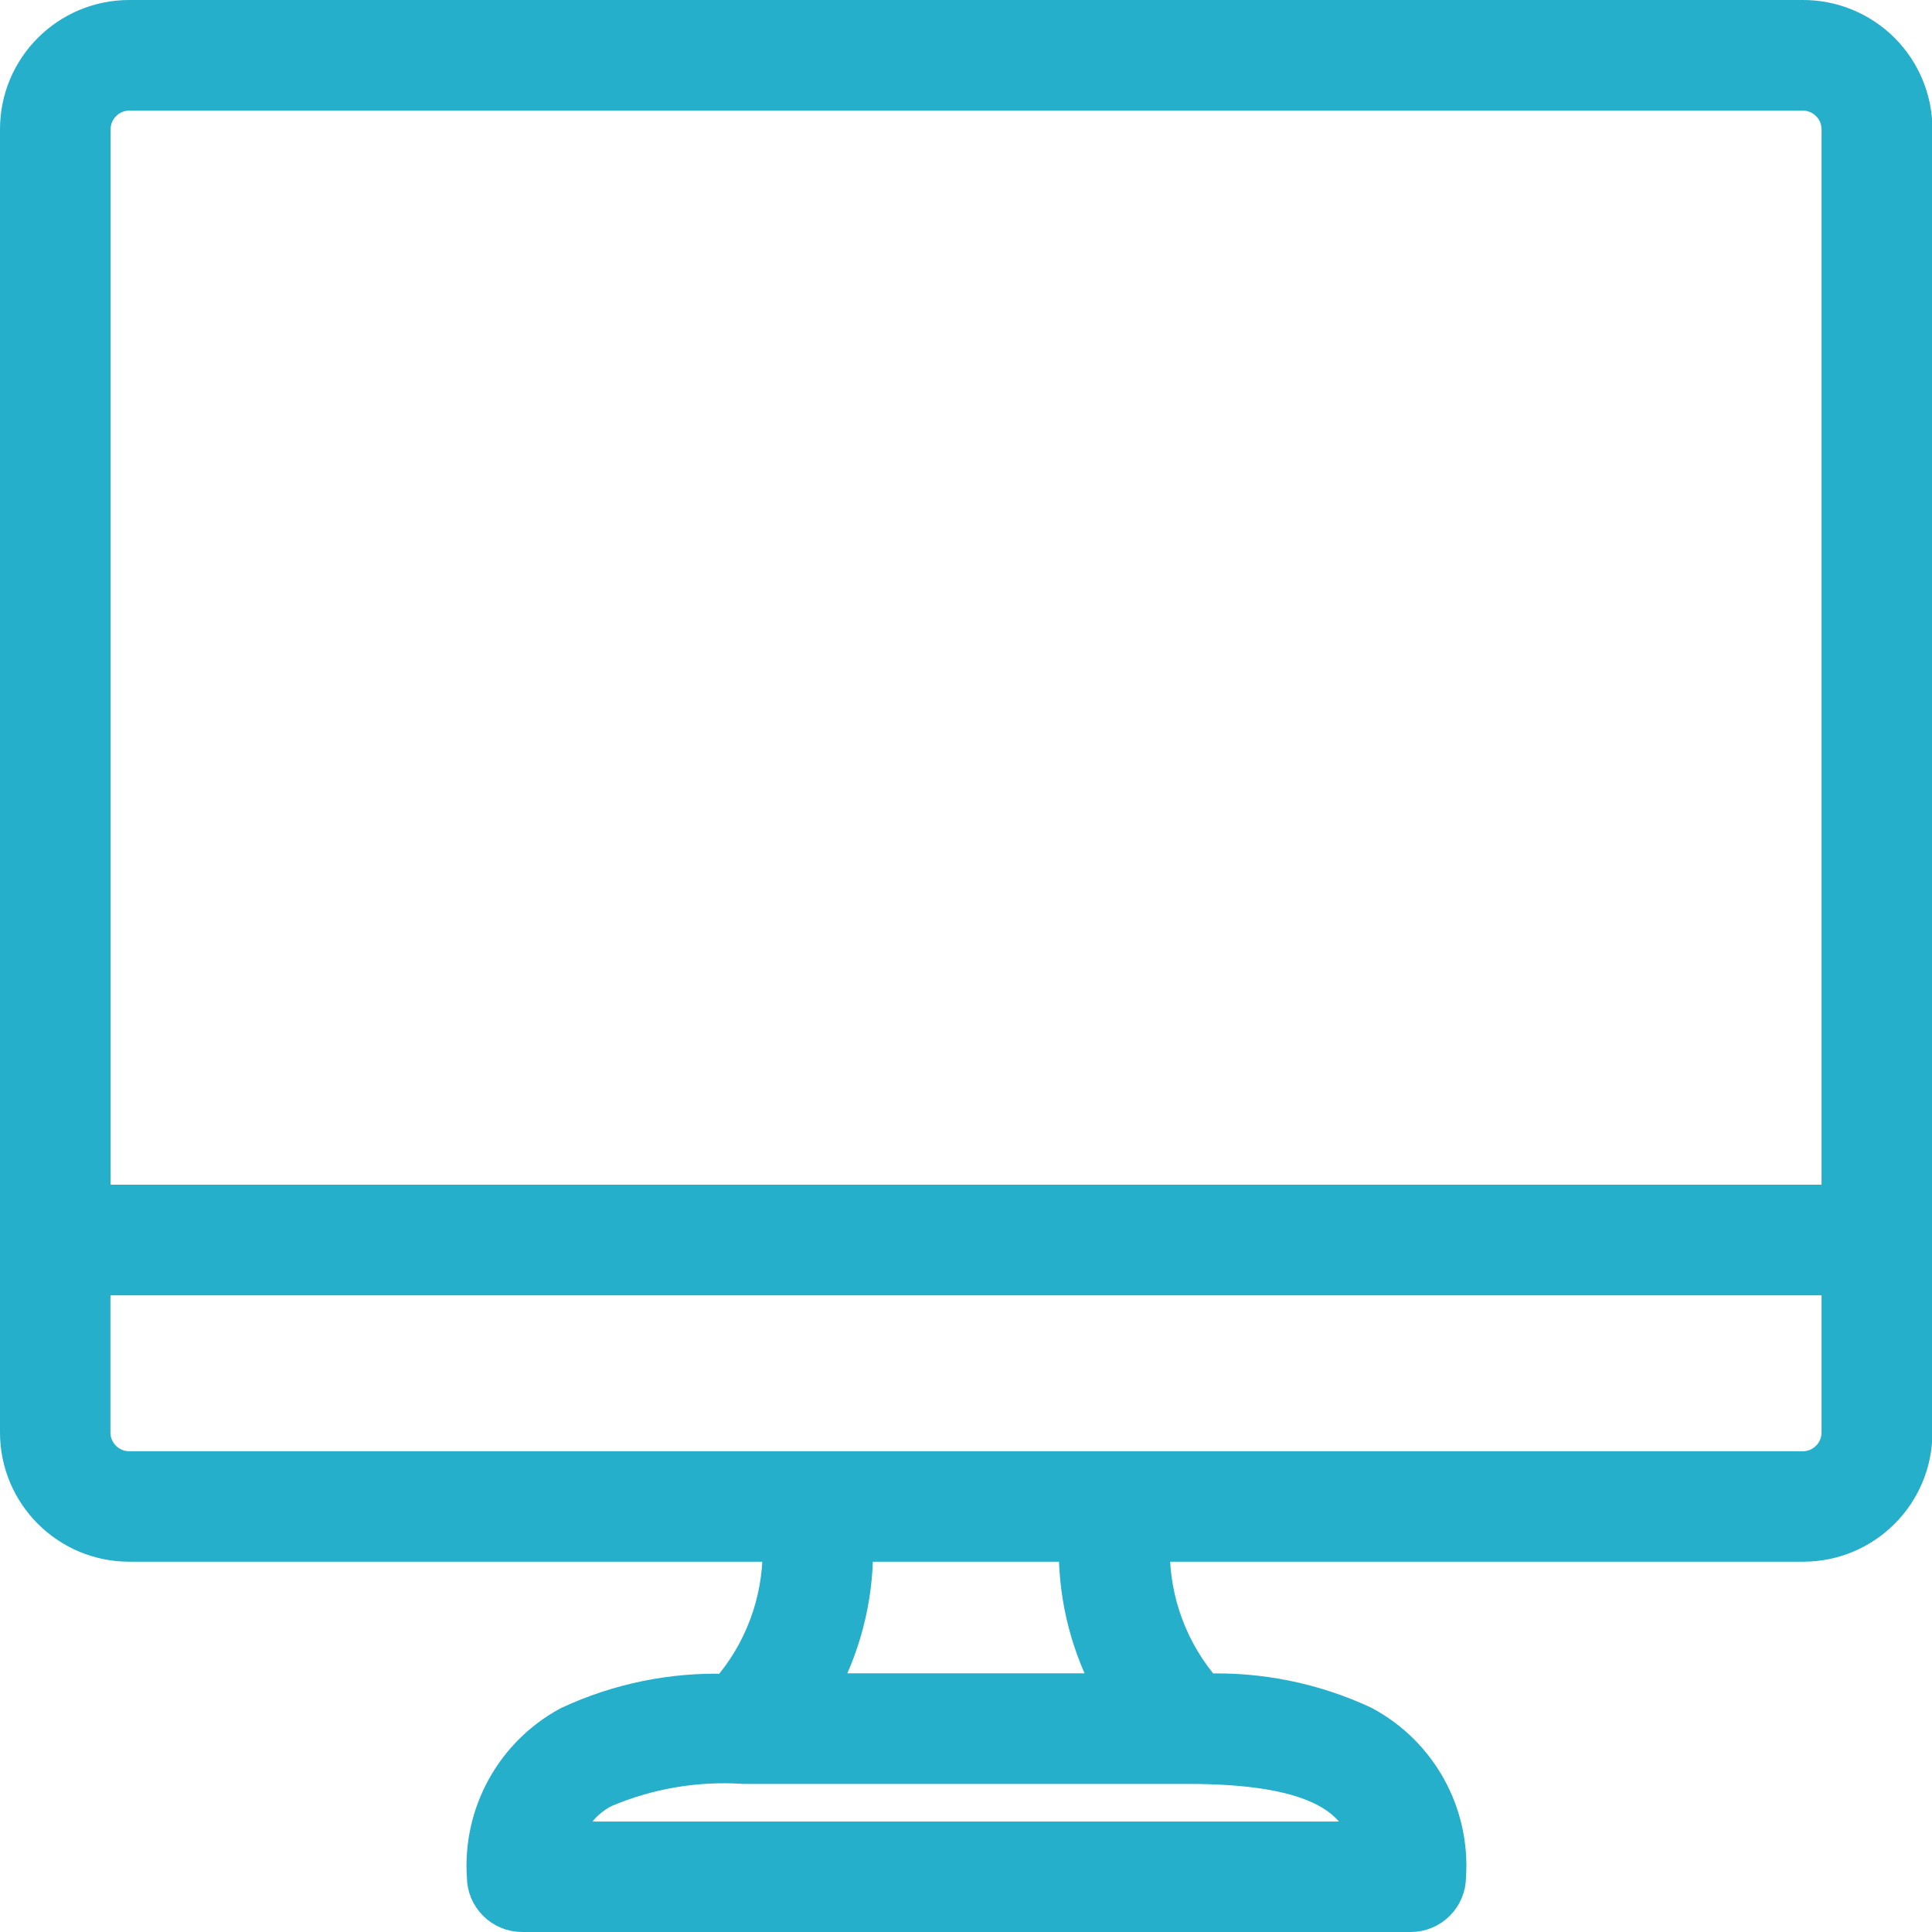
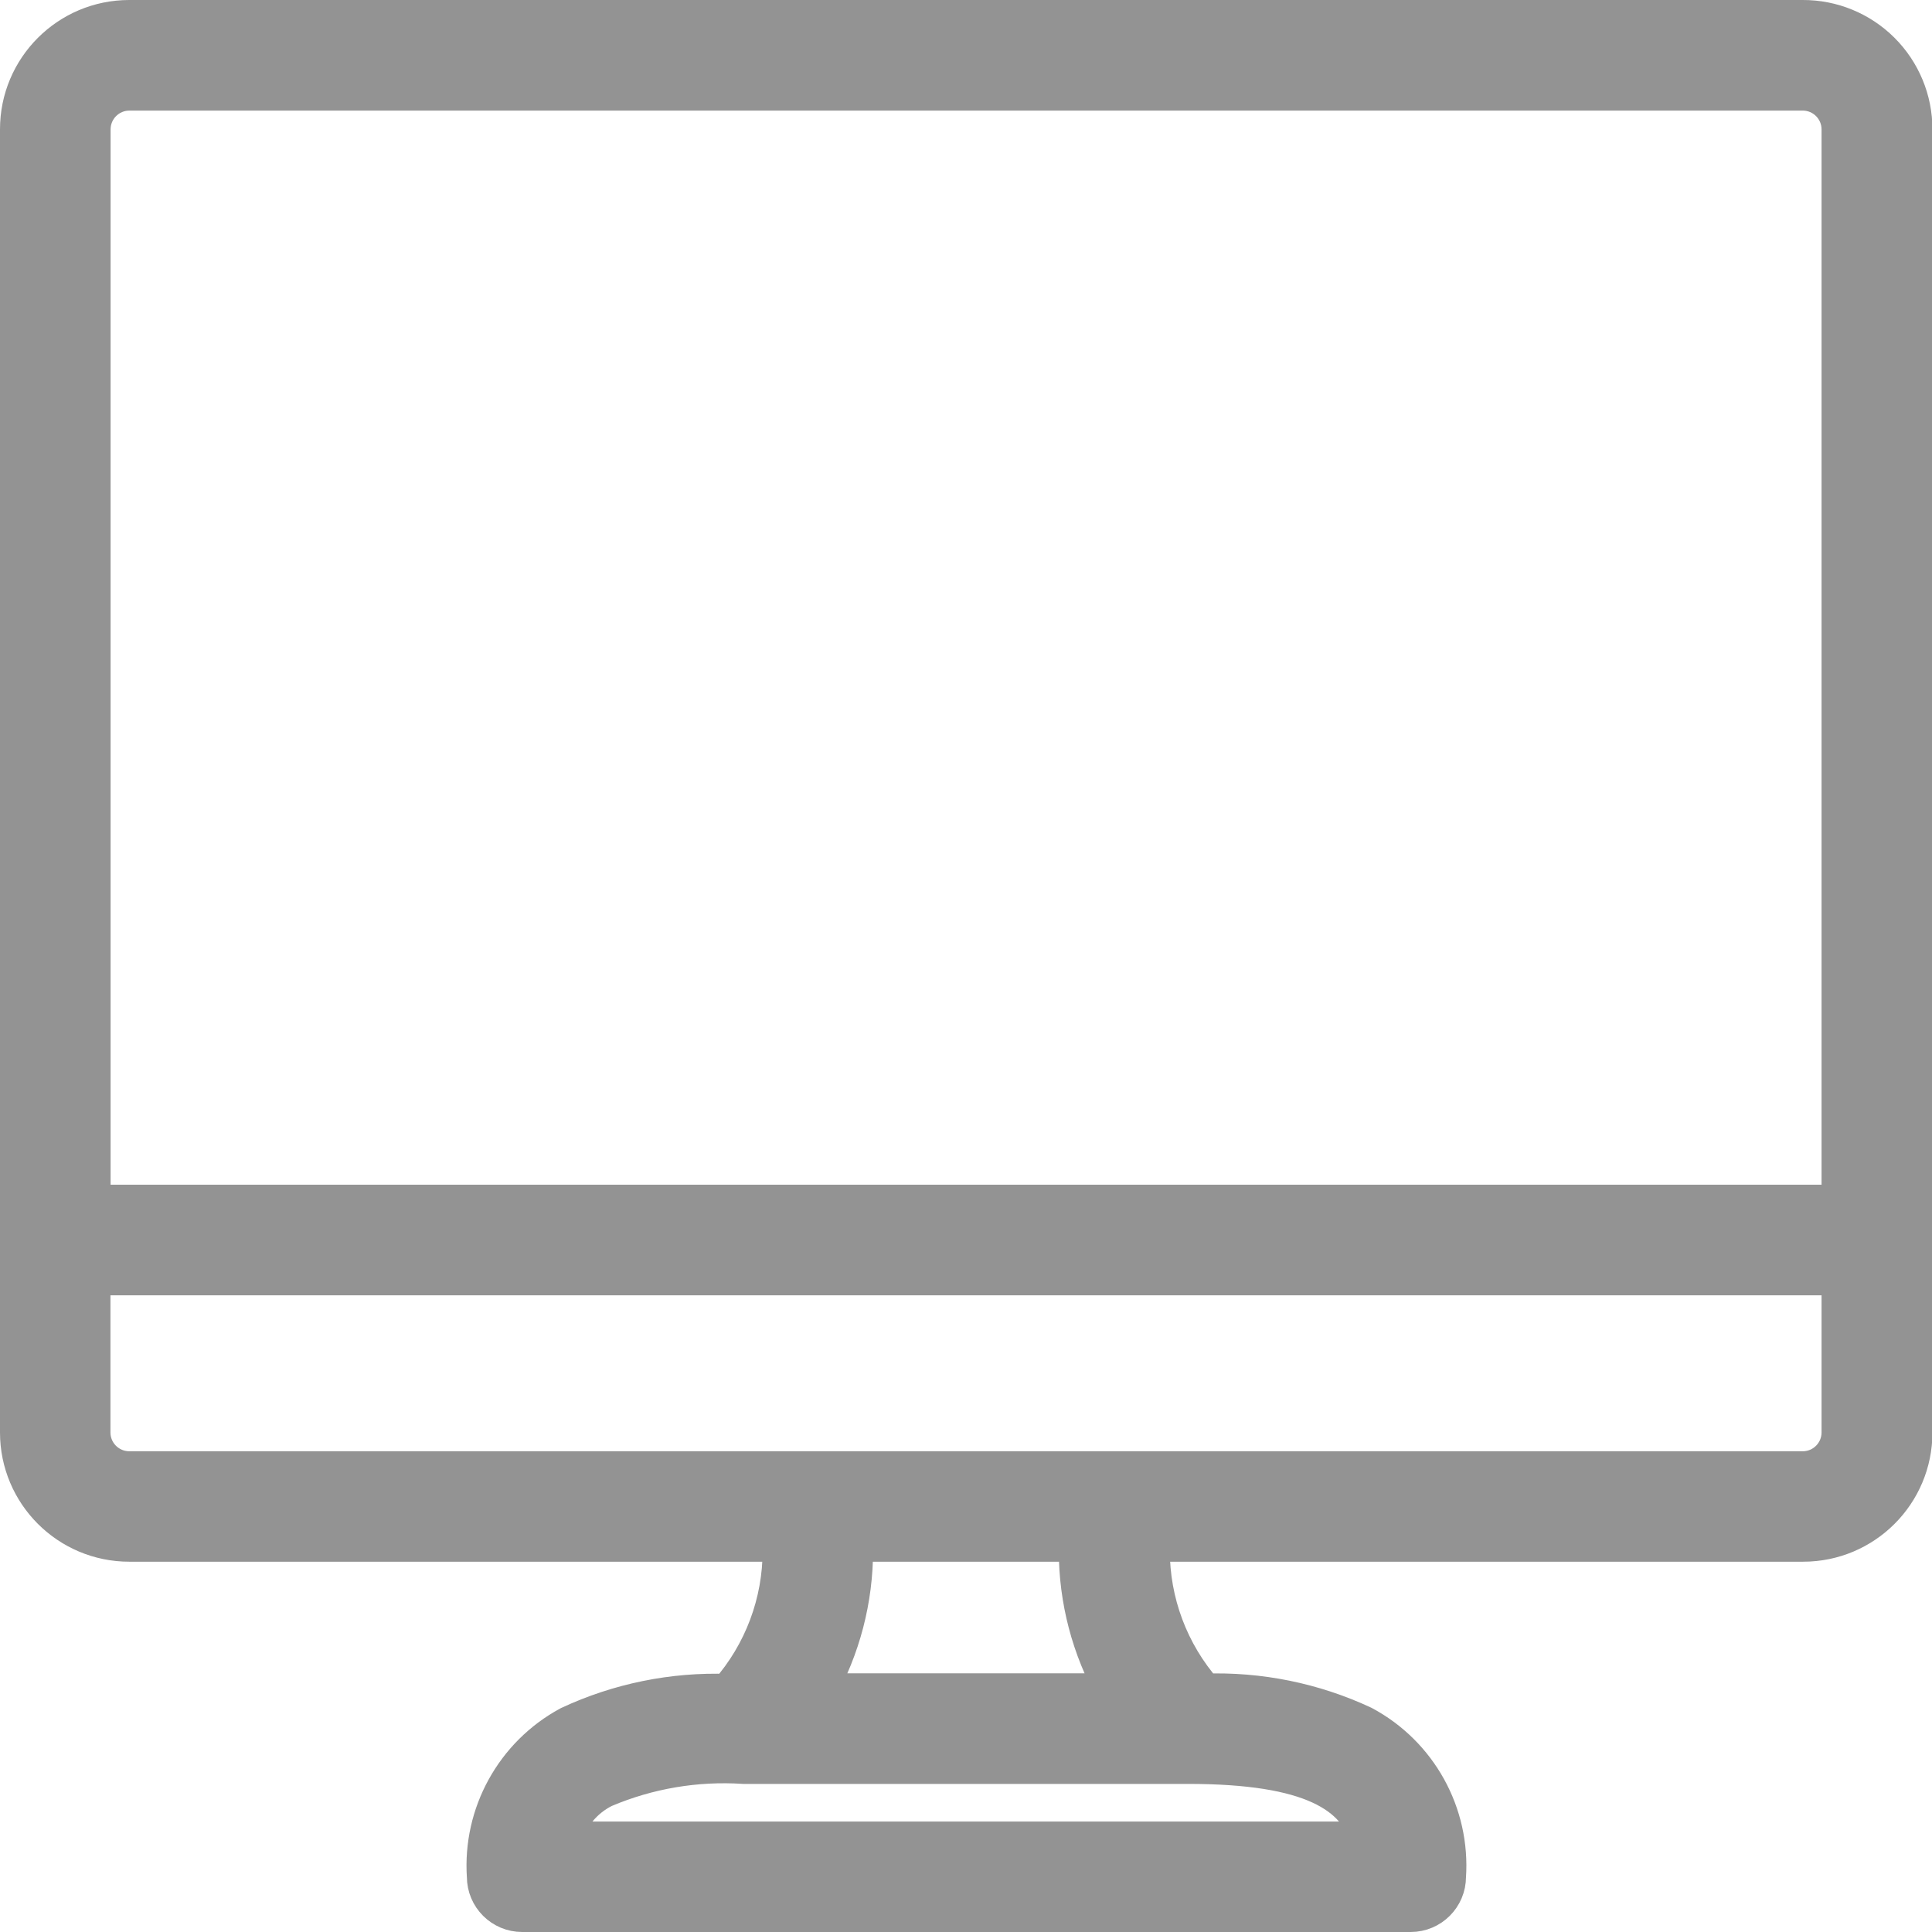
<svg xmlns="http://www.w3.org/2000/svg" width="13.242" height="13.242" viewBox="0 0 13.242 13.242">
  <g id="settings_2_" data-name="settings (2)" transform="translate(0.125 0.125)">
    <g id="Group_4835" data-name="Group 4835">
      <g id="Group_4834" data-name="Group 4834">
-         <path id="Path_1740" data-name="Path 1740" d="M12.231,0H.761A.761.761,0,0,0,0,.761V9.693a.761.761,0,0,0,.761.761H5.227V10.5a1.468,1.468,0,0,1-.365.973,2.376,2.376,0,0,0-1.086.221A1.1,1.1,0,0,0,3.2,12.738a.254.254,0,0,0,.254.254h6.09a.254.254,0,0,0,.254-.254,1.1,1.1,0,0,0-.579-1.046,2.374,2.374,0,0,0-1.086-.221,1.468,1.468,0,0,1-.365-.973v-.044h4.466a.761.761,0,0,0,.761-.761V.761A.761.761,0,0,0,12.231,0ZM8.019,11.977c.843,0,1.15.2,1.238.508H3.736a.533.533,0,0,1,.281-.346,2.1,2.1,0,0,1,.956-.162Zm-.508-.508H5.481a1.975,1.975,0,0,0,.253-.971v-.044H7.257V10.5A1.974,1.974,0,0,0,7.511,11.47Zm4.974-1.776a.254.254,0,0,1-.254.254H.761a.254.254,0,0,1-.254-.254V8.628H12.485Zm0-1.573H.508V.761A.254.254,0,0,1,.761.508h11.47a.254.254,0,0,1,.254.254Z" fill="#25afcb" stroke="#25afcb" stroke-width="0.25" />
+         <path id="Path_1740" data-name="Path 1740" d="M12.231,0H.761A.761.761,0,0,0,0,.761V9.693a.761.761,0,0,0,.761.761H5.227V10.5a1.468,1.468,0,0,1-.365.973,2.376,2.376,0,0,0-1.086.221A1.1,1.1,0,0,0,3.2,12.738a.254.254,0,0,0,.254.254h6.09a.254.254,0,0,0,.254-.254,1.1,1.1,0,0,0-.579-1.046,2.374,2.374,0,0,0-1.086-.221,1.468,1.468,0,0,1-.365-.973v-.044h4.466a.761.761,0,0,0,.761-.761V.761A.761.761,0,0,0,12.231,0ZM8.019,11.977c.843,0,1.15.2,1.238.508H3.736a.533.533,0,0,1,.281-.346,2.1,2.1,0,0,1,.956-.162Zm-.508-.508H5.481a1.975,1.975,0,0,0,.253-.971v-.044H7.257V10.5A1.974,1.974,0,0,0,7.511,11.47Zm4.974-1.776a.254.254,0,0,1-.254.254H.761a.254.254,0,0,1-.254-.254V8.628H12.485Zm0-1.573H.508V.761A.254.254,0,0,1,.761.508h11.47a.254.254,0,0,1,.254.254Z" fill="#939393" stroke="#939393" stroke-width="0.25" />
      </g>
    </g>
  </g>
</svg>
